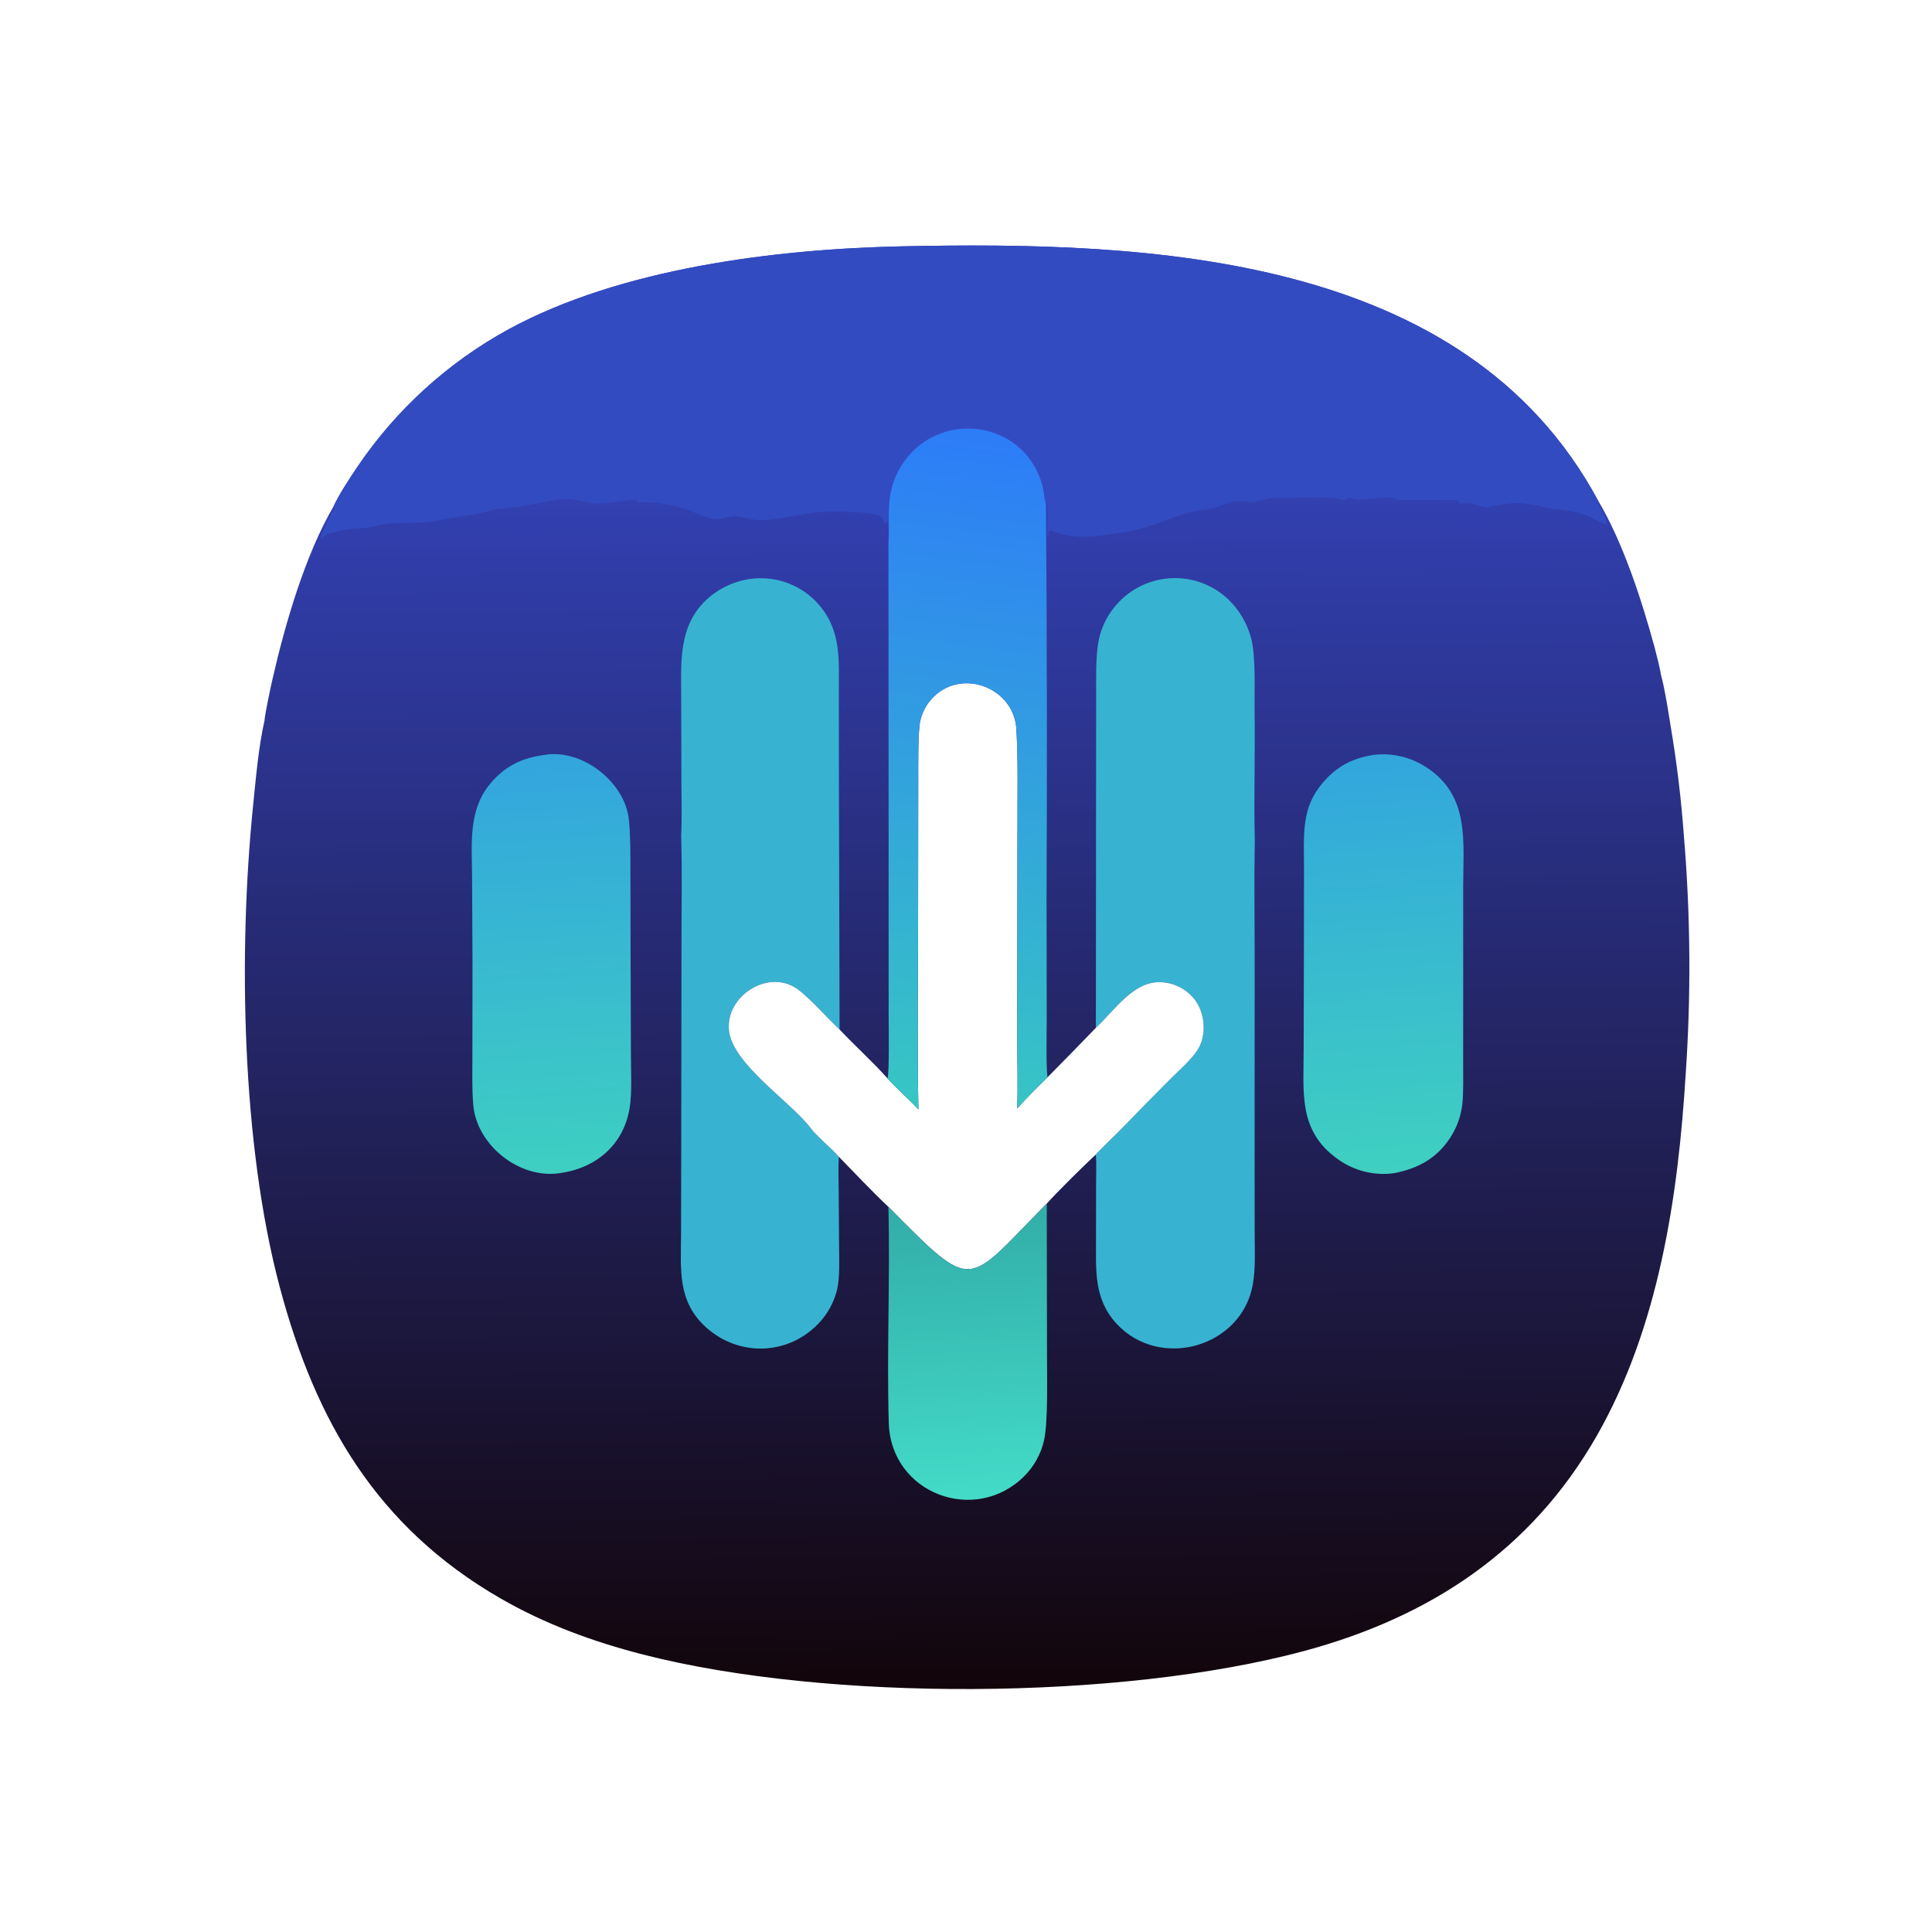
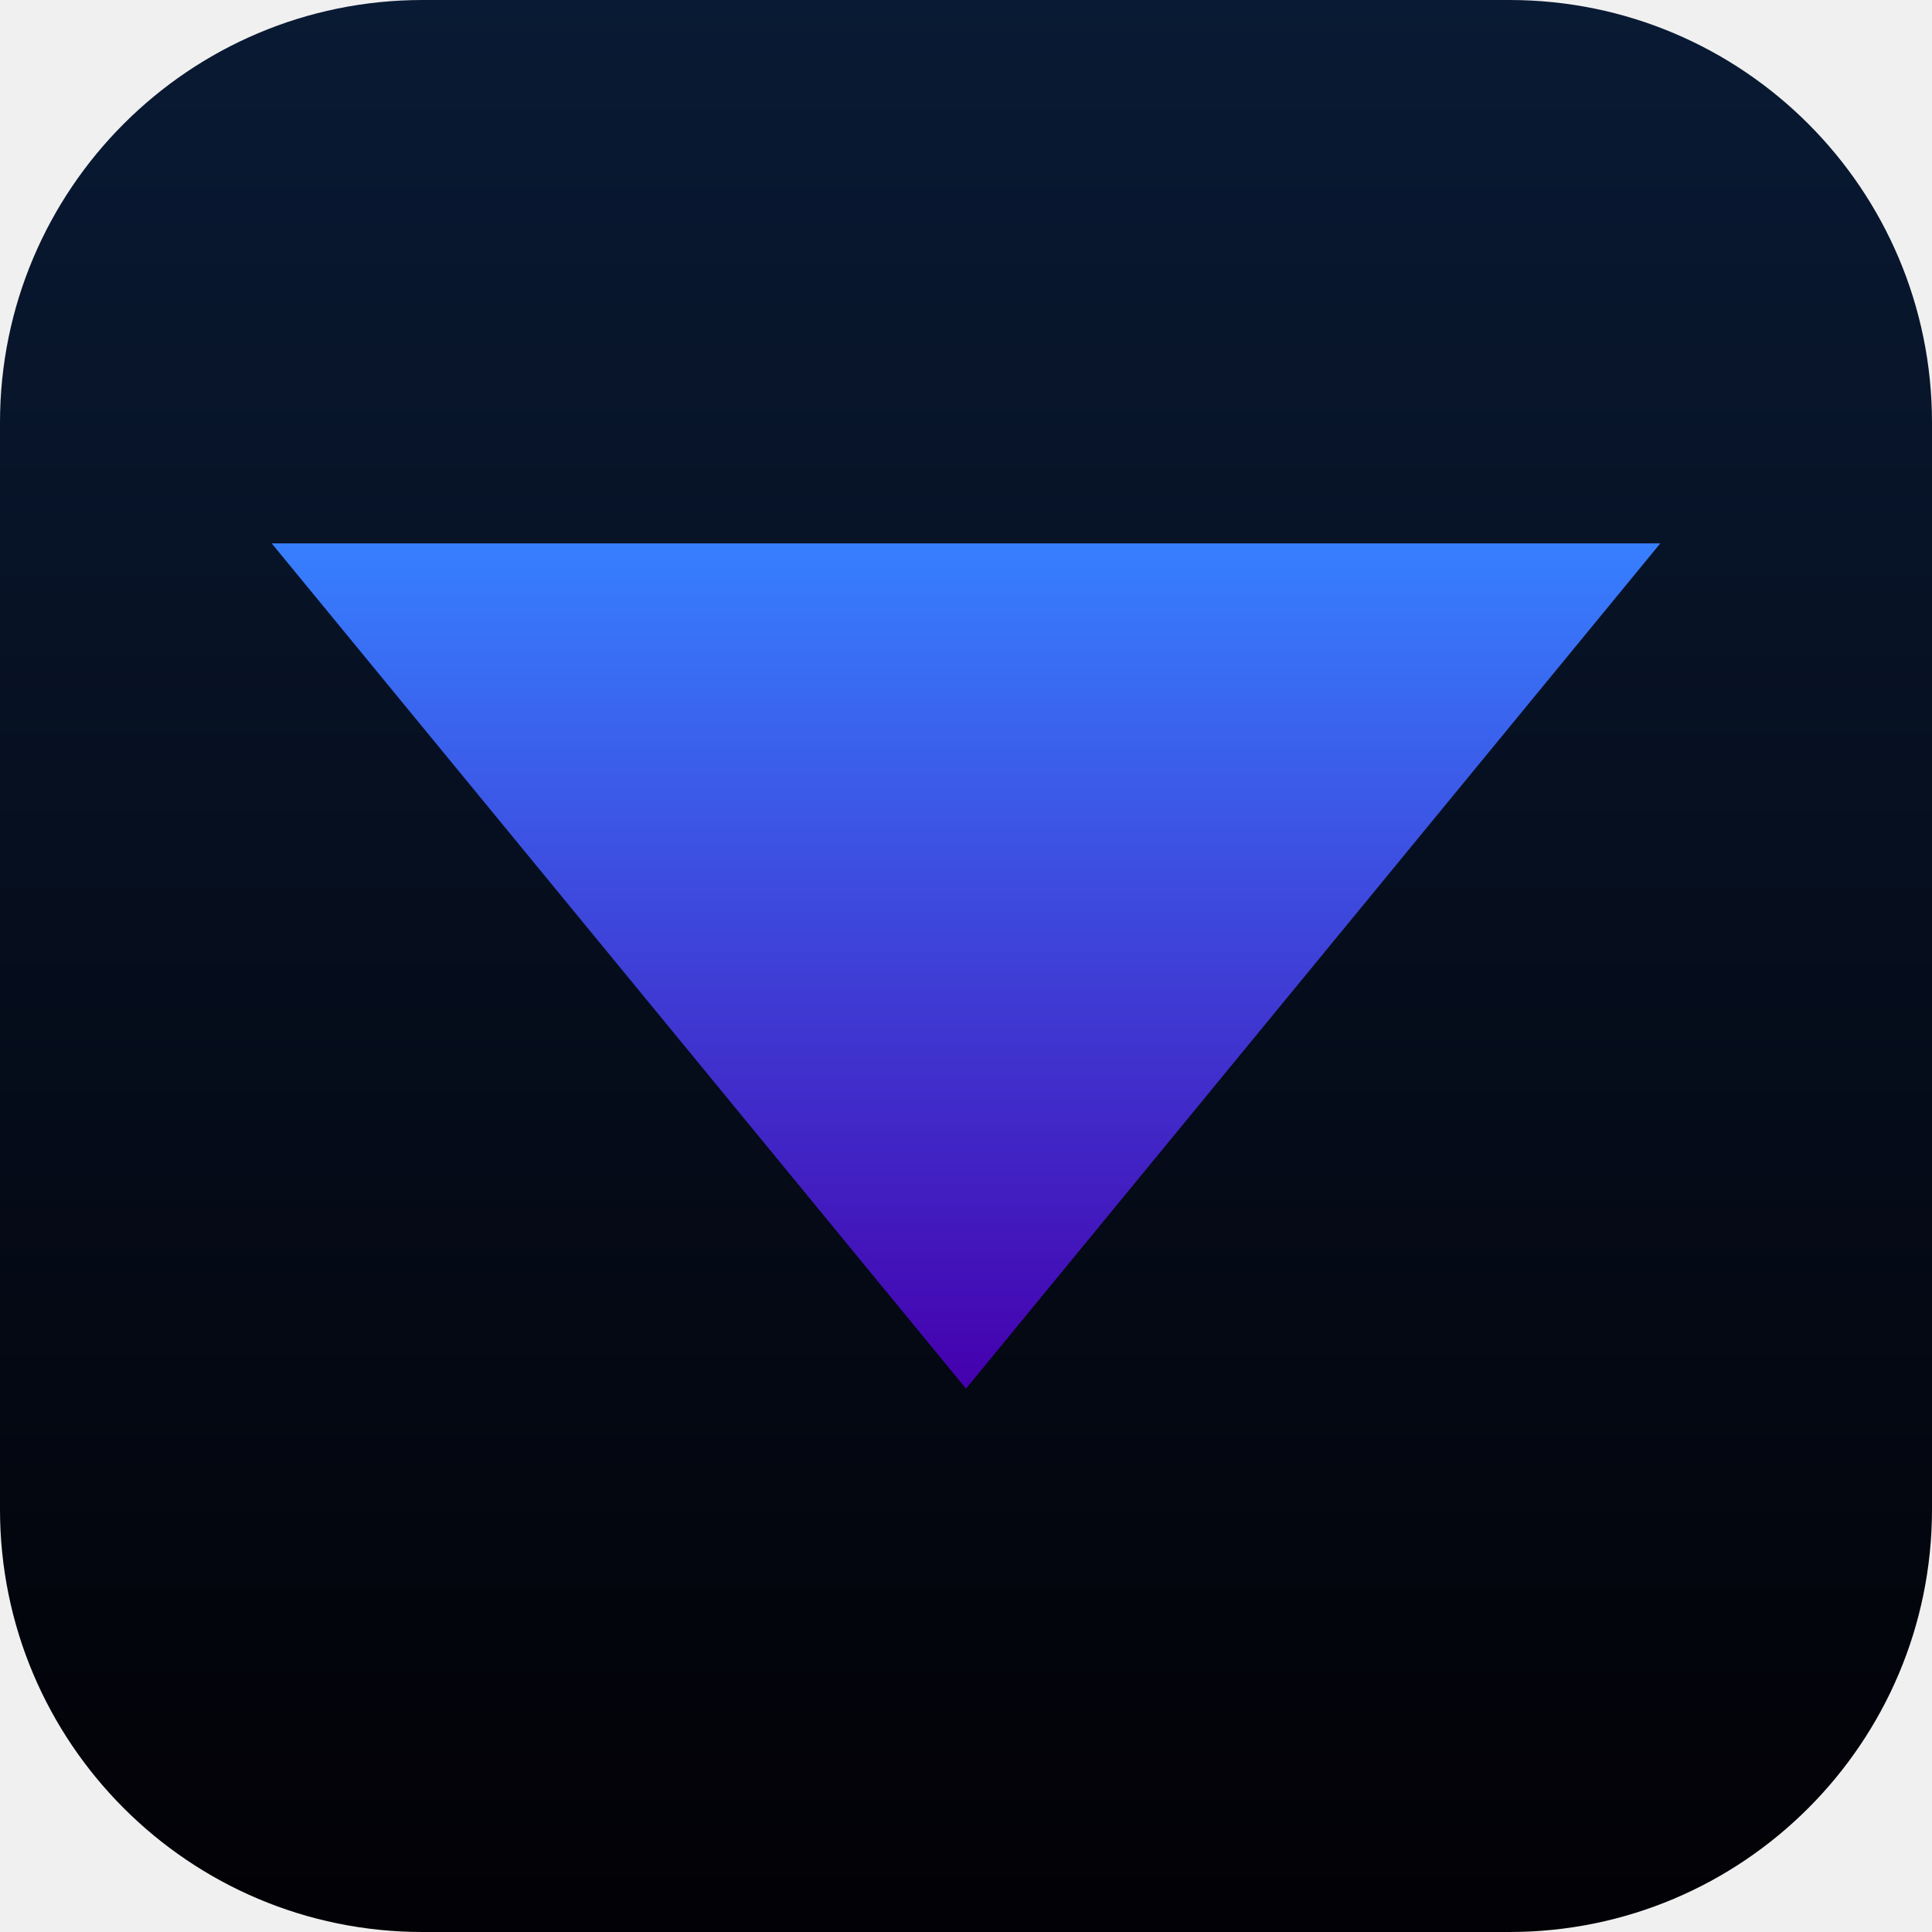
- <svg xmlns="http://www.w3.org/2000/svg" width="1024" height="1024" viewBox="0 0 1024 1024">
-   <path fill="white" d="M0 0L1024 0L1024 1024L0 1024L0 0Z" />
+ <svg xmlns="http://www.w3.org/2000/svg" width="128" height="128" viewBox="0 0 128 128">
  <defs>
-     <linearGradient id="gradient_0" gradientUnits="userSpaceOnUse" x1="514.956" y1="894.627" x2="510.843" y2="263.14">
-       <stop offset="0" stop-color="#12050A" />
-       <stop offset="1" stop-color="#3240B1" />
+     <linearGradient id="bg" x1="0" y1="0" x2="0" y2="1">
+       <stop offset="0" stop-color="#091A34" />
+       <stop offset="1" stop-color="#020105" />
    </linearGradient>
+     <linearGradient id="arrow" x1="0.5" y1="0" x2="0.5" y2="1">
+       <stop offset="0" stop-color="#377FFF" />
+       <stop offset="1" stop-color="#4500AE" />
+     </linearGradient>
+     <clipPath id="shape">
+       <rect width="128" height="128" rx="28" ry="28" />
+     </clipPath>
  </defs>
-   <path fill="url(#gradient_0)" d="M176.745 268.468C179.397 262.601 185.603 253.032 189.273 247.661C209.842 217.188 237.415 192.088 269.682 174.466C329.17 142.159 410.922 131.976 478.129 130.56C608.992 127.803 776.169 134.291 846.82 264.975C860.19 287.273 870.085 317.892 876.923 342.916C877.576 345.304 880.142 355.459 880.303 357.473C882.507 365.567 884.006 375.804 885.373 384.205C888.722 403.926 891.12 423.796 892.557 443.748C896.008 485.395 896.315 527.243 893.475 568.937C889.491 634.243 879.154 703.77 846.112 761.371C811.372 821.933 757.816 857.098 691.383 875.013C593.948 901.29 438.398 901.963 340.891 876.958C314.369 870.157 288.87 860.814 265.117 847.093C199.88 809.407 167.235 753.428 148.275 682.189C128.068 606.266 126.216 504.676 134.162 426.82C135.613 412.602 137.03 395.745 140.2 381.92C140.387 378.362 143.745 362.911 144.598 359.199C151.173 330.594 161.784 294.009 176.745 268.468Z" />
-   <path fill="#334BC1" d="M176.745 268.468C179.397 262.601 185.603 253.032 189.273 247.661C209.842 217.188 237.415 192.088 269.682 174.466C329.17 142.159 410.922 131.976 478.129 130.56C608.992 127.803 776.169 134.291 846.82 264.975L846.398 265.81C847.826 269.624 852.347 275.153 851.496 278.047C850.894 278.2 843.783 274.602 842.518 273.95C834.805 269.978 824.938 270.446 817.439 268.589C805.117 265.539 800.785 266.45 788.635 268.795C785.885 269.326 780.783 266.458 777.22 266.696L773.826 266.894C772.877 265.79 772.635 265.047 771.213 265.075C761.853 265.262 752.459 264.603 743.121 265.137C740.857 265.266 738.25 263.57 735.475 263.563C729.321 263.548 721.796 265.988 716.005 263.995C715.062 263.671 715.331 263.756 714.25 263.936L713.369 265.205C712.15 265.005 711.154 264.676 710.222 264.502C699.142 262.558 686.67 264.069 675.346 263.971C673.365 263.873 663.347 266.423 661.986 266.087C652.75 263.811 646.682 269.162 640.098 269.841C624.204 271.481 610.334 280.233 595.129 282.291C580.612 284.256 570.34 286.549 556.625 281.096L555.574 282.016C555.702 283.844 556.03 283.336 555.276 284.393C554.616 282.465 555.632 271.571 554.869 267.185C554.408 267.602 554.542 267.366 554.39 267.841L554.228 267.16C553.334 263.247 553.277 259.607 551.982 255.535C541.278 221.883 496.335 217.05 477.745 246.805C468.659 261.346 471.818 273.501 470.909 289.142C470.437 285.4 471.535 277.667 470.154 275.611L469.826 277.732C468.367 276.965 467.692 274.62 466.43 273.445C464.452 271.606 445.271 271.015 441.209 271.043C428.816 271.13 416.558 274.936 404.157 275.703C399.262 276.006 394.332 273.737 389.404 273.645C385.947 273.581 382.473 275.405 379.123 275.123C374.56 274.738 369.368 272.025 365.043 270.433C357.615 267.698 346.823 265.687 338.899 266.259C338.689 266.274 338.48 266.293 338.271 266.311L336.857 264.929C330.088 265.197 322.664 267.047 316.321 266.927C310.391 266.656 304.638 263.885 298.6 264.555C287.028 265.841 276.115 269.096 264.382 269.693C260.921 269.87 255.159 272.333 251.24 272.781C243.841 273.628 236.453 274.968 229.154 276.373C219.773 277.895 208.546 276.054 198.959 278.838C193.498 280.424 184.979 279.797 179.366 281.501C174.007 283.129 174.644 282.166 170.019 285.758C169.562 283.587 176.006 272.016 177.442 268.854L176.745 268.468Z" />
-   <path fill="#37B3D1" d="M580.835 544.771L580.947 405.524L580.988 368.48C581.004 359.604 580.677 348.386 582.23 339.881C583.677 332.321 587.228 325.323 592.475 319.692C599.9 311.64 610.221 306.87 621.165 306.432C632.149 305.992 642.848 309.99 650.853 317.524C656.88 323.268 661.168 330.593 663.226 338.66C665.685 348.395 664.799 366.956 664.959 377.599C665.293 399.803 664.512 422.659 665.068 444.834C664.685 465.697 664.985 487.341 665.003 508.252L664.974 613.63L665.006 653.793C665.011 662.592 665.545 671.886 664.067 680.538C658.341 714.052 614.829 726.402 591.874 701.674C579.587 688.412 580.937 673.207 580.907 656.431L580.937 628.043C580.95 623.445 581.194 616.376 580.852 611.927C582.57 609.758 590.829 601.917 593.351 599.356C602.315 590.102 611.348 580.916 620.451 571.799C625.111 567.173 631.047 562.027 634.616 556.656C639.911 548.687 638.771 535.994 632.417 528.803C628.086 523.825 621.896 520.85 615.303 520.576C600.809 519.991 591.233 534.987 580.835 544.771Z" />
-   <path fill="#37B3D1" d="M361.025 442.812C361.49 434.968 361.203 424.357 361.17 416.326L361.048 371.166C361.062 351.566 359.111 331.335 375.351 317.039C383.636 309.746 395.054 305.757 406.072 306.578C417.027 307.322 427.213 312.472 434.306 320.853C446.023 334.608 444.576 350.179 444.594 367.048L444.623 407.093L444.999 545.679C437.81 538.891 431.168 531.085 423.902 525.142C408.495 512.54 384.686 527.28 386.334 545.859C387.93 563.858 418.951 583.72 429.697 597.967C433.235 602.657 440.587 608.442 444.604 613.105C444.246 617.73 444.486 625.617 444.511 630.432L444.731 661.253C444.784 668.09 445.175 677.204 443.636 683.68C442.067 690.017 438.948 695.864 434.558 700.695C418.415 718.47 391.808 719.458 374.111 703.415C359.014 689.73 360.876 672.89 360.968 654.409L361.048 618.263L361.212 498.06C361.196 480.328 361.61 460.375 361.025 442.812Z" />
-   <path fill="white" d="M486.773 587.982C486.023 551.528 486.722 512.279 486.626 475.513L486.689 413.528C486.728 406.228 486.423 387.75 487.823 381.757C488.976 376.954 491.473 372.578 495.024 369.144C510.517 354.145 537.402 364.813 538.689 386.345C539.226 395.336 539.326 403.748 539.339 412.751L539.244 460.789L539.153 546.504C539.141 559.817 539.566 574.384 539.163 587.513C544.218 581.759 549.71 576.389 555.169 571.017C563.787 562.33 572.342 553.581 580.835 544.771C591.233 534.987 600.809 519.991 615.303 520.576C621.896 520.85 628.086 523.825 632.417 528.803C638.771 535.994 639.911 548.687 634.616 556.656C631.047 562.027 625.111 567.173 620.451 571.799C611.348 580.916 602.315 590.102 593.351 599.356C590.829 601.917 582.57 609.758 580.852 611.927C575.943 616.316 559.312 632.739 554.804 637.955C511.485 681.61 517.016 686.269 470.856 639.636C462.183 631.469 453.014 621.721 444.604 613.105C440.587 608.442 433.235 602.657 429.697 597.967C418.951 583.72 387.93 563.858 386.334 545.859C384.686 527.28 408.495 512.54 423.902 525.142C431.168 531.085 437.81 538.891 444.999 545.679C452.941 554.071 463.052 563.305 470.377 571.531C474.599 576.305 481.813 582.623 486.773 587.982Z" />
-   <defs>
-     <linearGradient id="gradient_1" gradientUnits="userSpaceOnUse" x1="490.306" y1="586.206" x2="537.631" y2="230.479">
-       <stop offset="0" stop-color="#37C6C4" />
-       <stop offset="1" stop-color="#2D7CF8" />
-     </linearGradient>
-   </defs>
-   <path fill="url(#gradient_1)" d="M470.909 289.142C471.818 273.501 468.659 261.346 477.745 246.805C496.335 217.05 541.278 221.883 551.982 255.535C553.277 259.607 553.334 263.247 554.228 267.16L554.39 267.841C554.913 337.415 555.017 406.99 554.702 476.565L554.781 539.037C554.796 547.023 554.37 563.831 555.169 571.017C549.71 576.389 544.218 581.759 539.163 587.513C539.566 574.384 539.141 559.817 539.153 546.504L539.244 460.789L539.339 412.751C539.326 403.748 539.226 395.336 538.689 386.345C537.402 364.813 510.517 354.145 495.024 369.144C491.473 372.578 488.976 376.954 487.823 381.757C486.423 387.75 486.728 406.228 486.689 413.528L486.626 475.513C486.722 512.279 486.023 551.528 486.773 587.982C481.813 582.623 474.599 576.305 470.377 571.531C471.425 569.271 471.005 542.692 471.005 538.272L470.985 473.235L470.909 289.142Z" />
-   <defs>
-     <linearGradient id="gradient_2" gradientUnits="userSpaceOnUse" x1="509.087" y1="639.74" x2="518.333" y2="793.51">
-       <stop offset="0" stop-color="#32ADA8" />
-       <stop offset="1" stop-color="#43DBC8" />
-     </linearGradient>
-   </defs>
-   <path fill="url(#gradient_2)" d="M470.856 639.636C517.016 686.269 511.485 681.61 554.804 637.955L554.938 719.122C554.935 730.288 555.528 753.845 553.346 763.474C551.71 770.637 548.087 777.193 542.892 782.389C516.952 808.293 472.185 791.744 471.074 754.235C469.944 716.09 471.853 677.739 470.856 639.636Z" />
-   <defs>
-     <linearGradient id="gradient_3" gradientUnits="userSpaceOnUse" x1="741.463" y1="620.616" x2="724.46" y2="400.89">
-       <stop offset="0" stop-color="#3FD0C1" />
-       <stop offset="1" stop-color="#32A6DD" />
-     </linearGradient>
-   </defs>
-   <path fill="url(#gradient_3)" d="M727.804 400.143C737.699 398.884 747.717 401.212 756.042 406.704C779.216 421.792 775.496 446.181 775.515 470.25L775.522 527.224L775.5 563.924C775.494 569.795 775.736 579.944 775.026 585.534C774.261 591.79 772.07 597.787 768.622 603.063C761.394 614.026 751.732 619.184 739.216 621.766C728.694 623.292 717.987 620.706 709.321 614.546C687.839 599.511 690.992 578.968 690.972 555.793L691.105 500.876L691.153 459.631C691.176 444.967 689.594 430.275 698.845 417.759C706.456 407.461 715.202 402.164 727.804 400.143Z" />
-   <defs>
-     <linearGradient id="gradient_4" gradientUnits="userSpaceOnUse" x1="299.474" y1="620.556" x2="284.422" y2="400.917">
-       <stop offset="0" stop-color="#3ECFC2" />
-       <stop offset="1" stop-color="#33A5DE" />
-     </linearGradient>
-   </defs>
-   <path fill="url(#gradient_4)" d="M288.294 400.17C308.455 396.489 331.546 414.668 333.37 434.792C334.245 444.437 334.124 453.718 334.136 463.391L334.228 508.438L334.399 559.24C334.406 567.475 335.027 579.312 333.743 587.174C330.493 607.073 315.643 619.216 296.626 621.805C275.26 625.007 252.583 606.931 250.826 585.494C250.117 576.856 250.368 567.617 250.381 558.93L250.432 510.671L250.211 464.631C250.114 447.755 248.08 429.968 259.374 415.939C267.051 406.403 276.25 401.731 288.294 400.17Z" />
+   <rect width="128" height="128" rx="28" ry="28" fill="url(#bg)" />
+   <g clip-path="url(#shape)">
+     <polygon points="64,92 18,36 110,36" fill="url(#arrow)" />
+   </g>
</svg>
